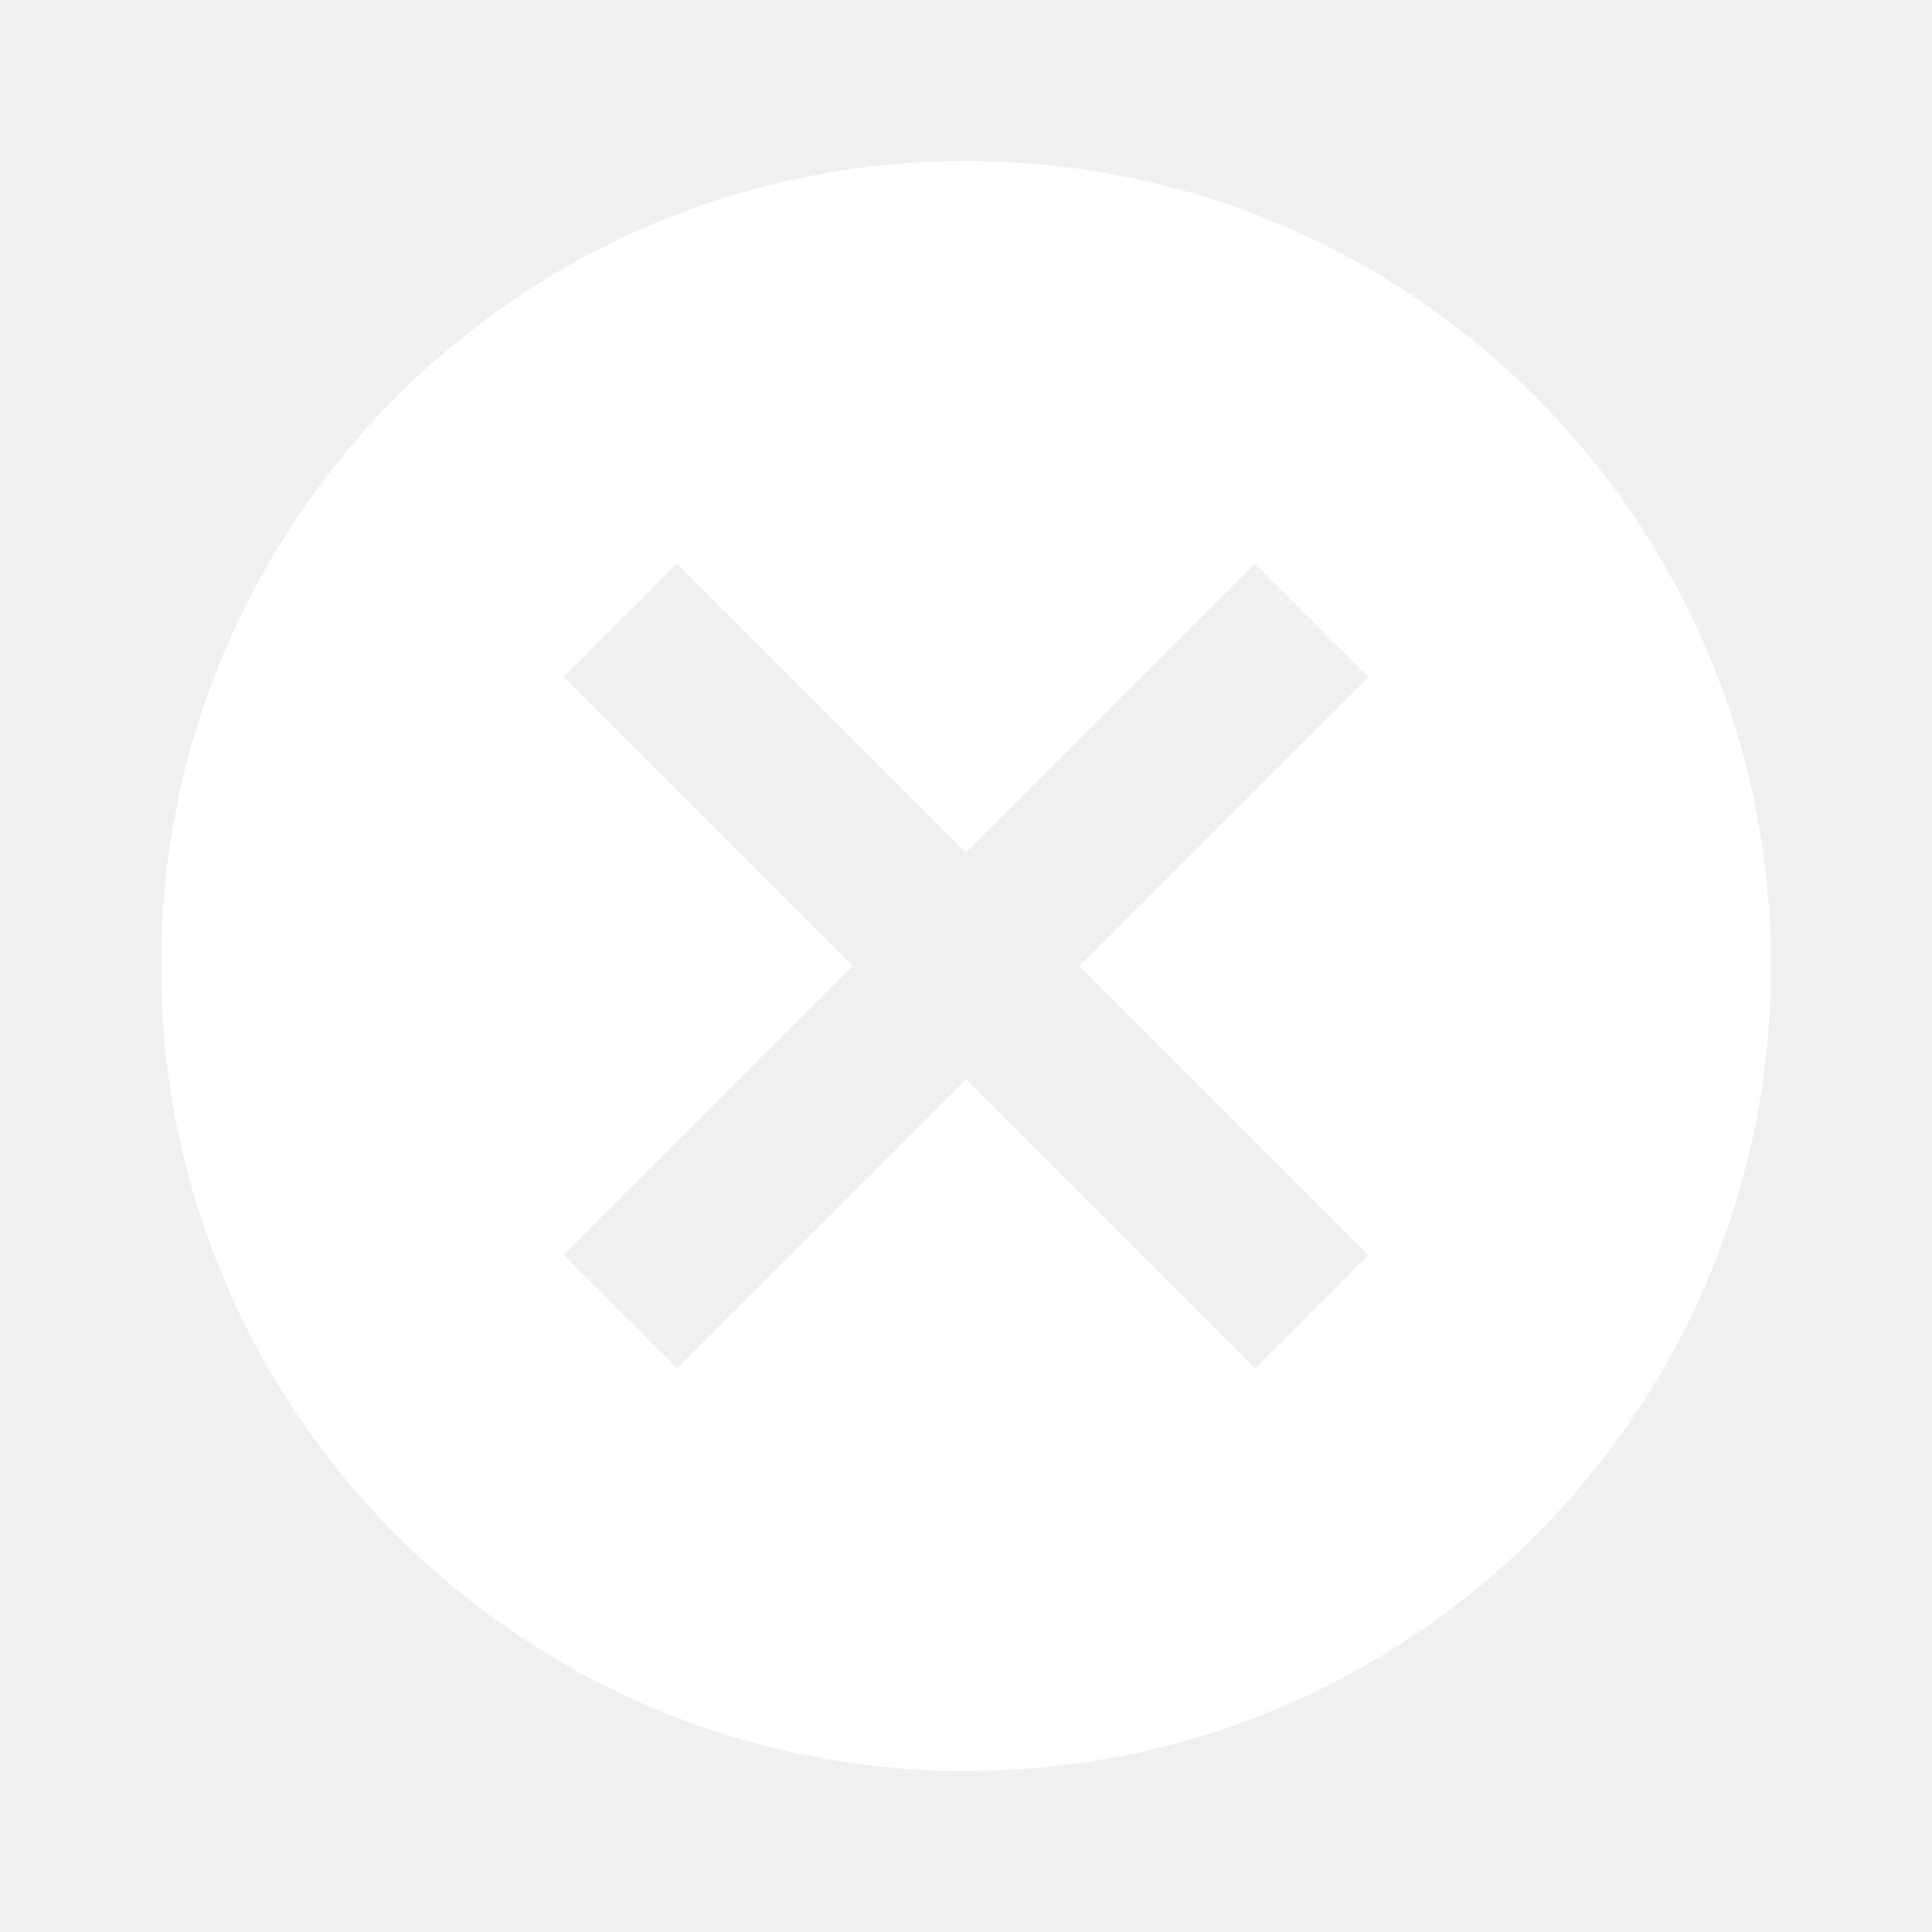
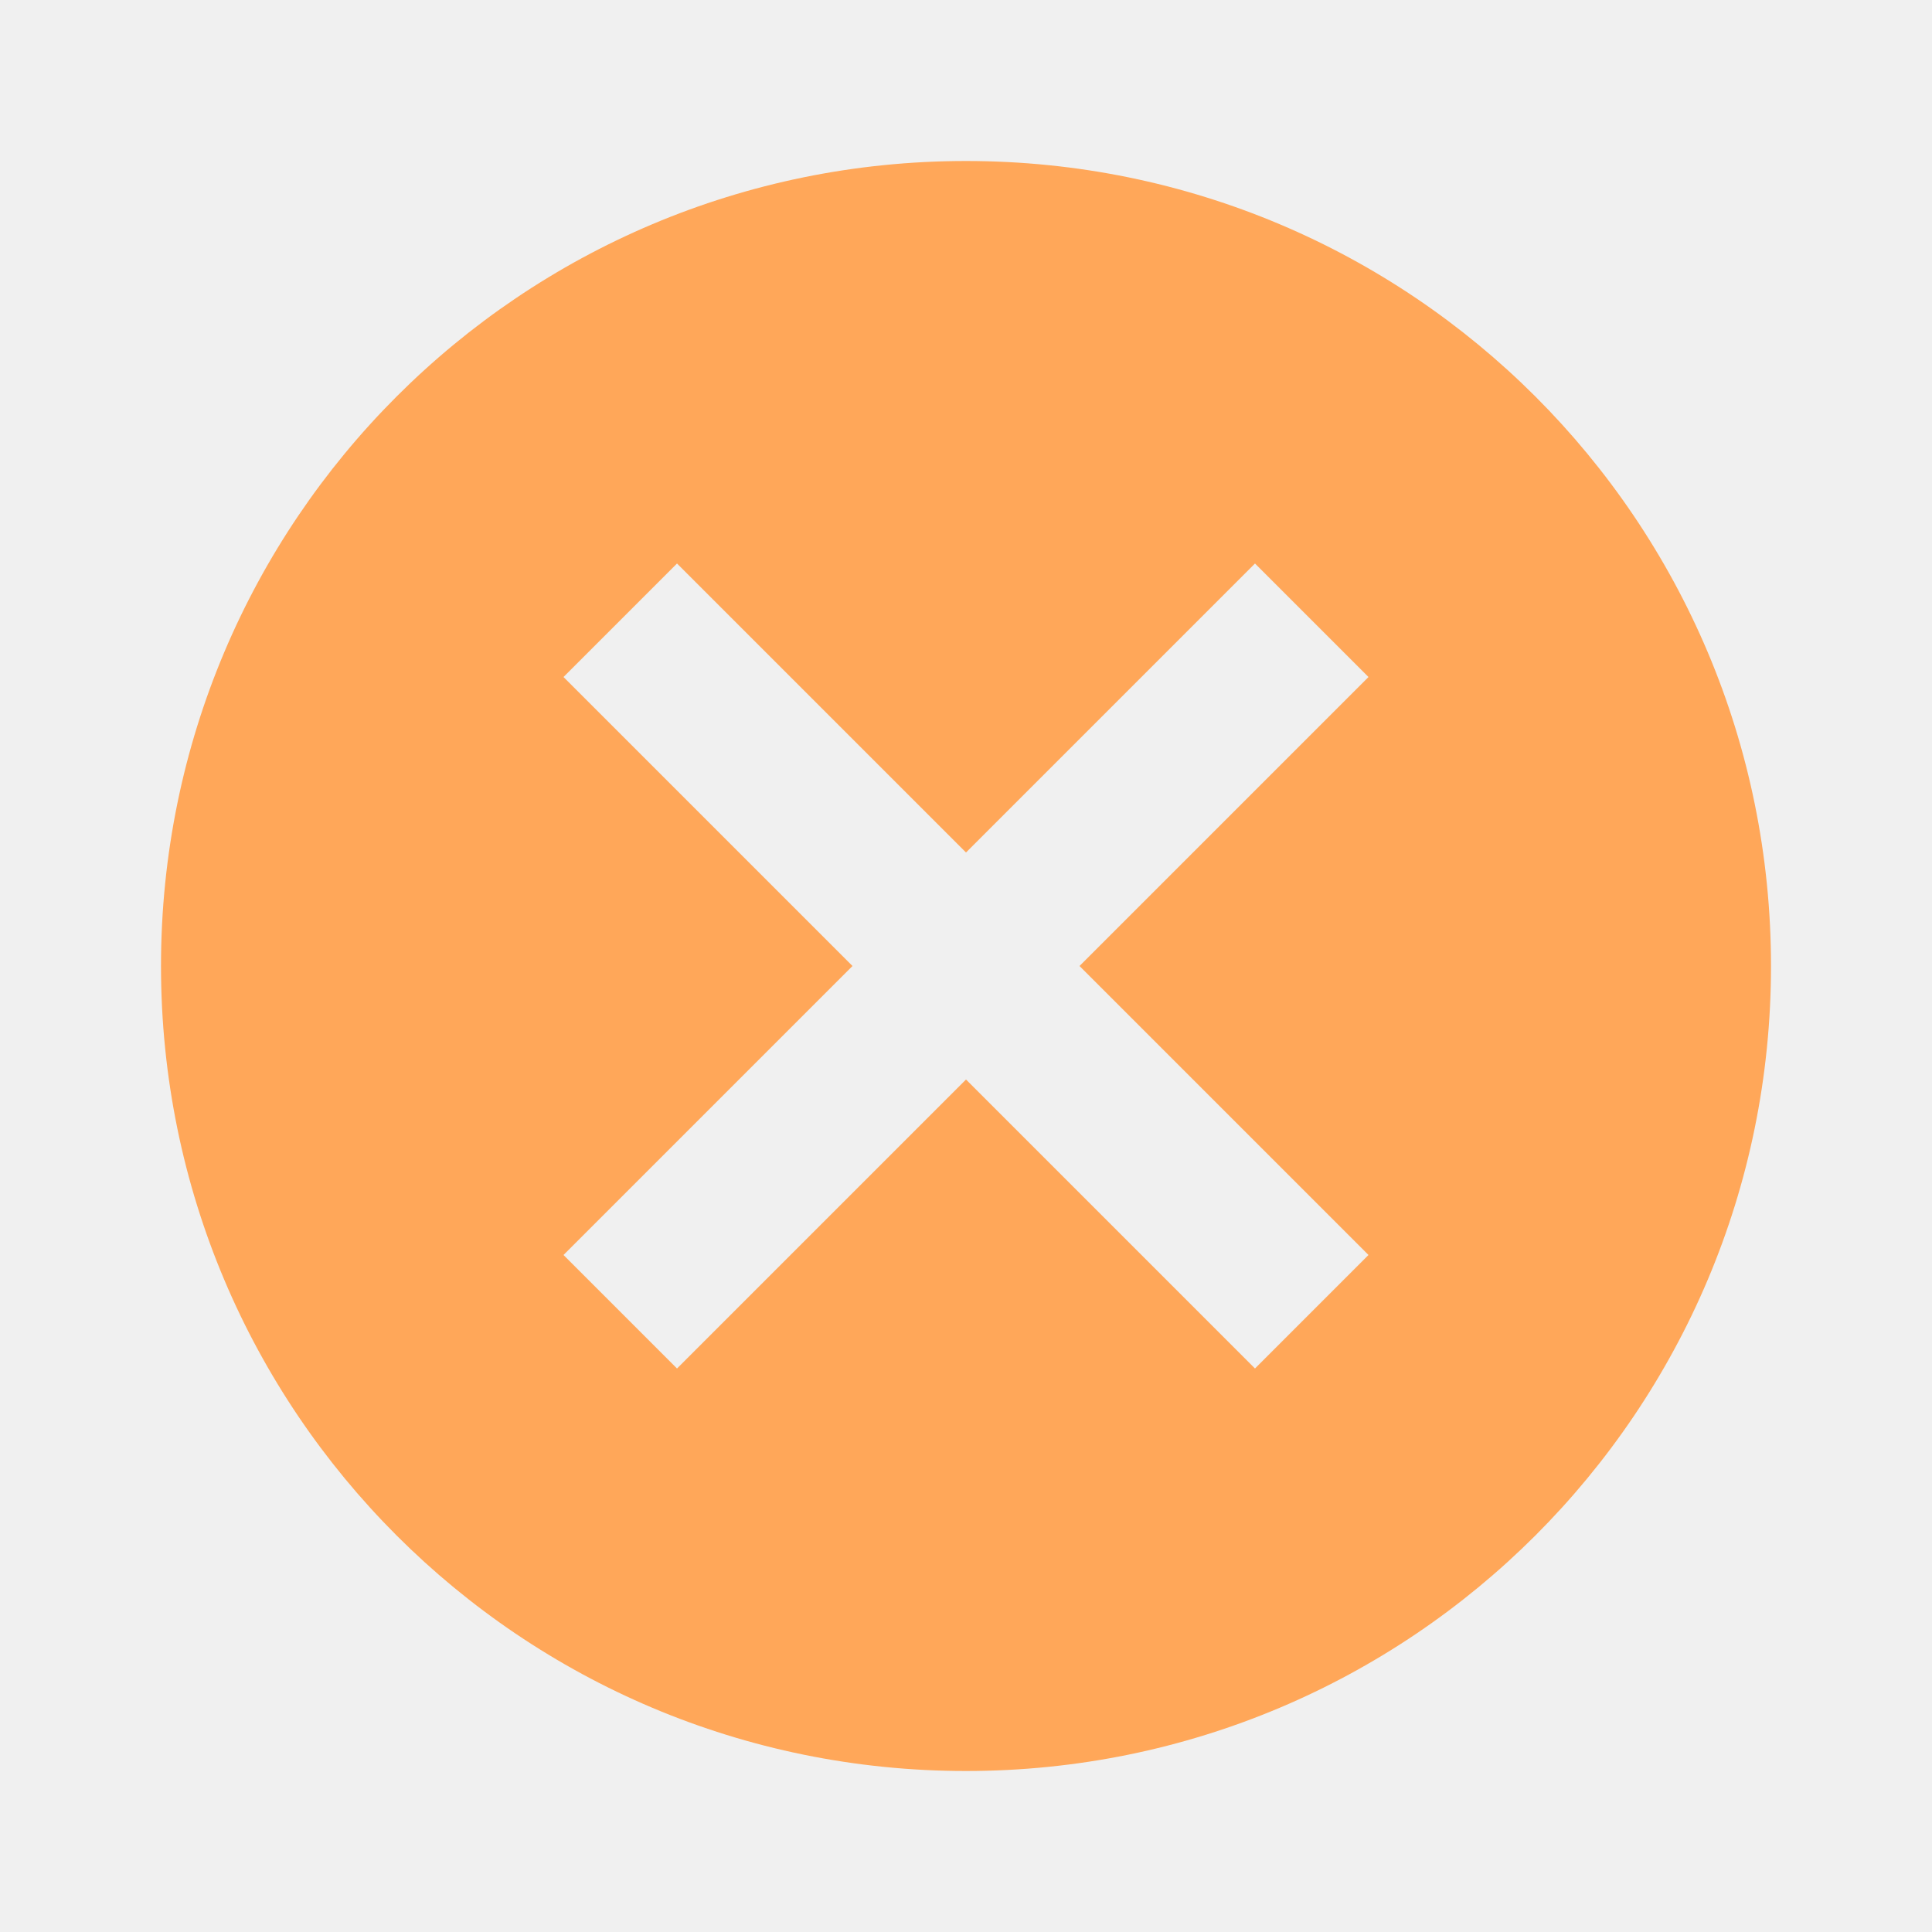
- <svg xmlns="http://www.w3.org/2000/svg" height="24px" viewBox="0 0 24 24" width="24px" fill="#FFFFFF">
+ <svg xmlns="http://www.w3.org/2000/svg" viewBox="0 0 24 24" fill="#ffa759">
  <path d="M0 0h24v24H0z" fill="none" />
  <path d="M12 2C6.47 2 2 6.47 2 12s4.47 10 10 10 10-4.47 10-10S17.53 2 12 2zm5 13.59L15.59 17 12 13.41 8.41 17 7 15.59 10.59 12 7 8.41 8.41 7 12 10.59 15.59 7 17 8.41 13.41 12 17 15.59z" />
</svg>
